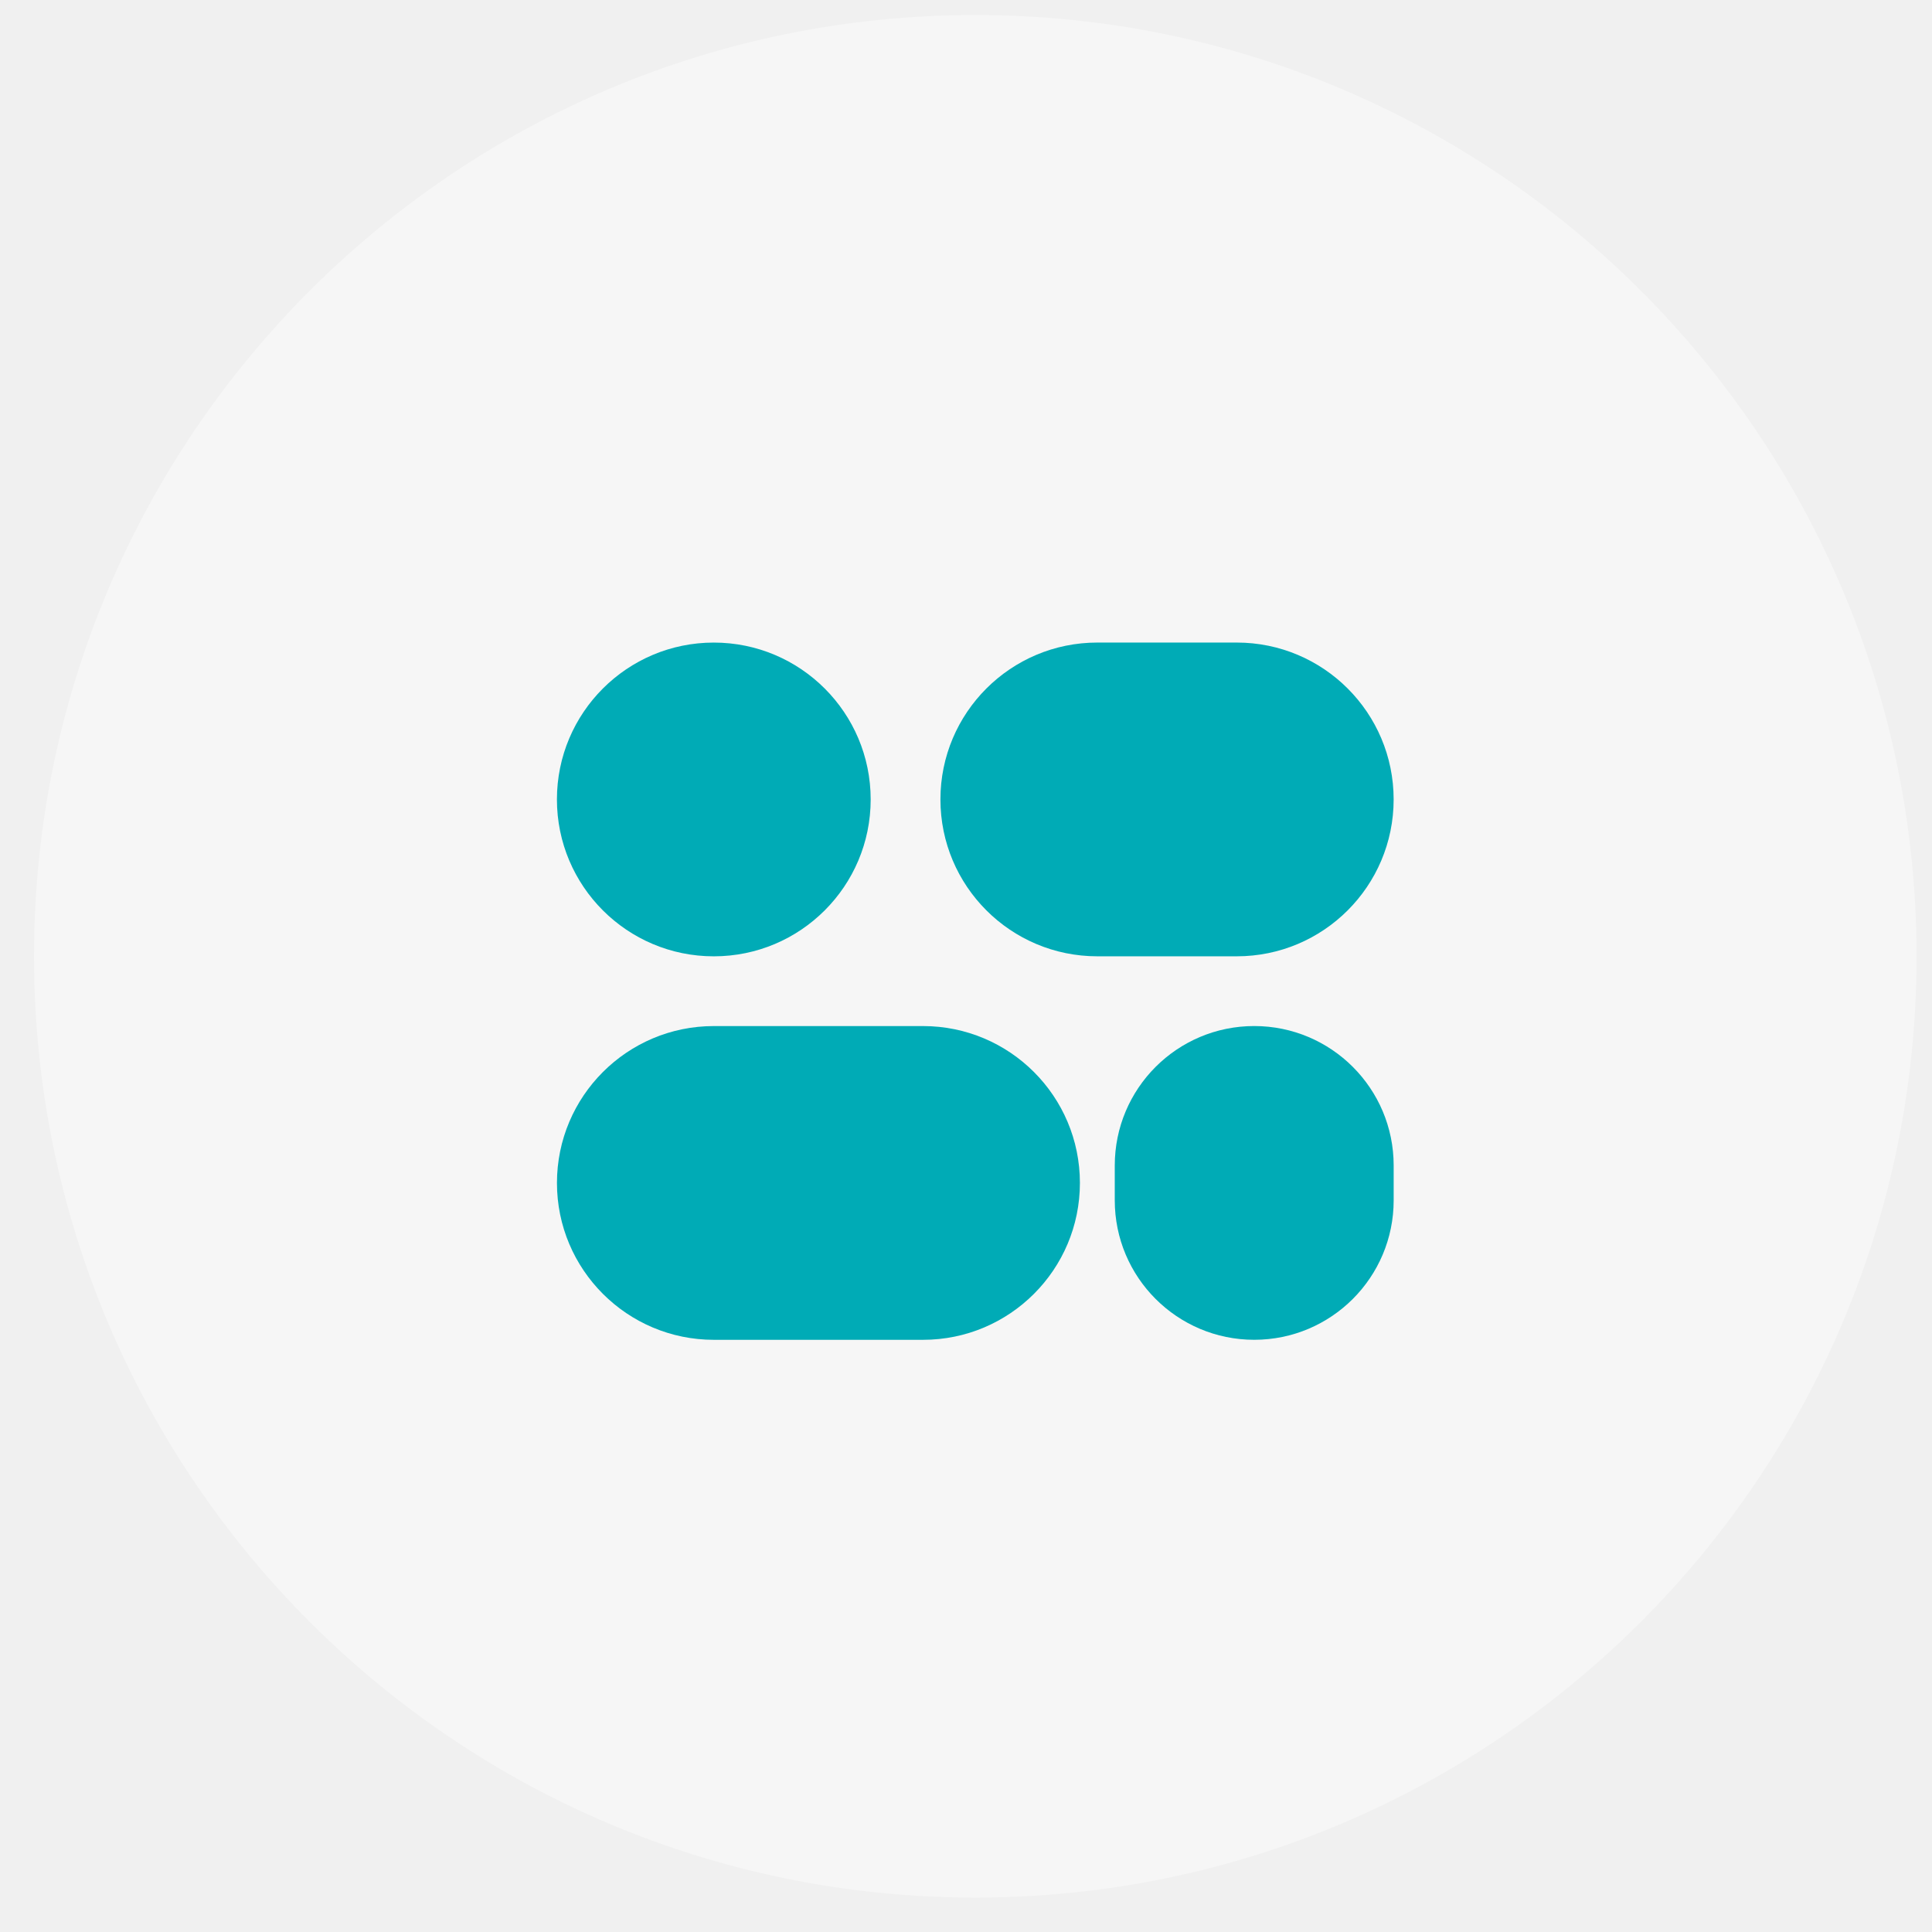
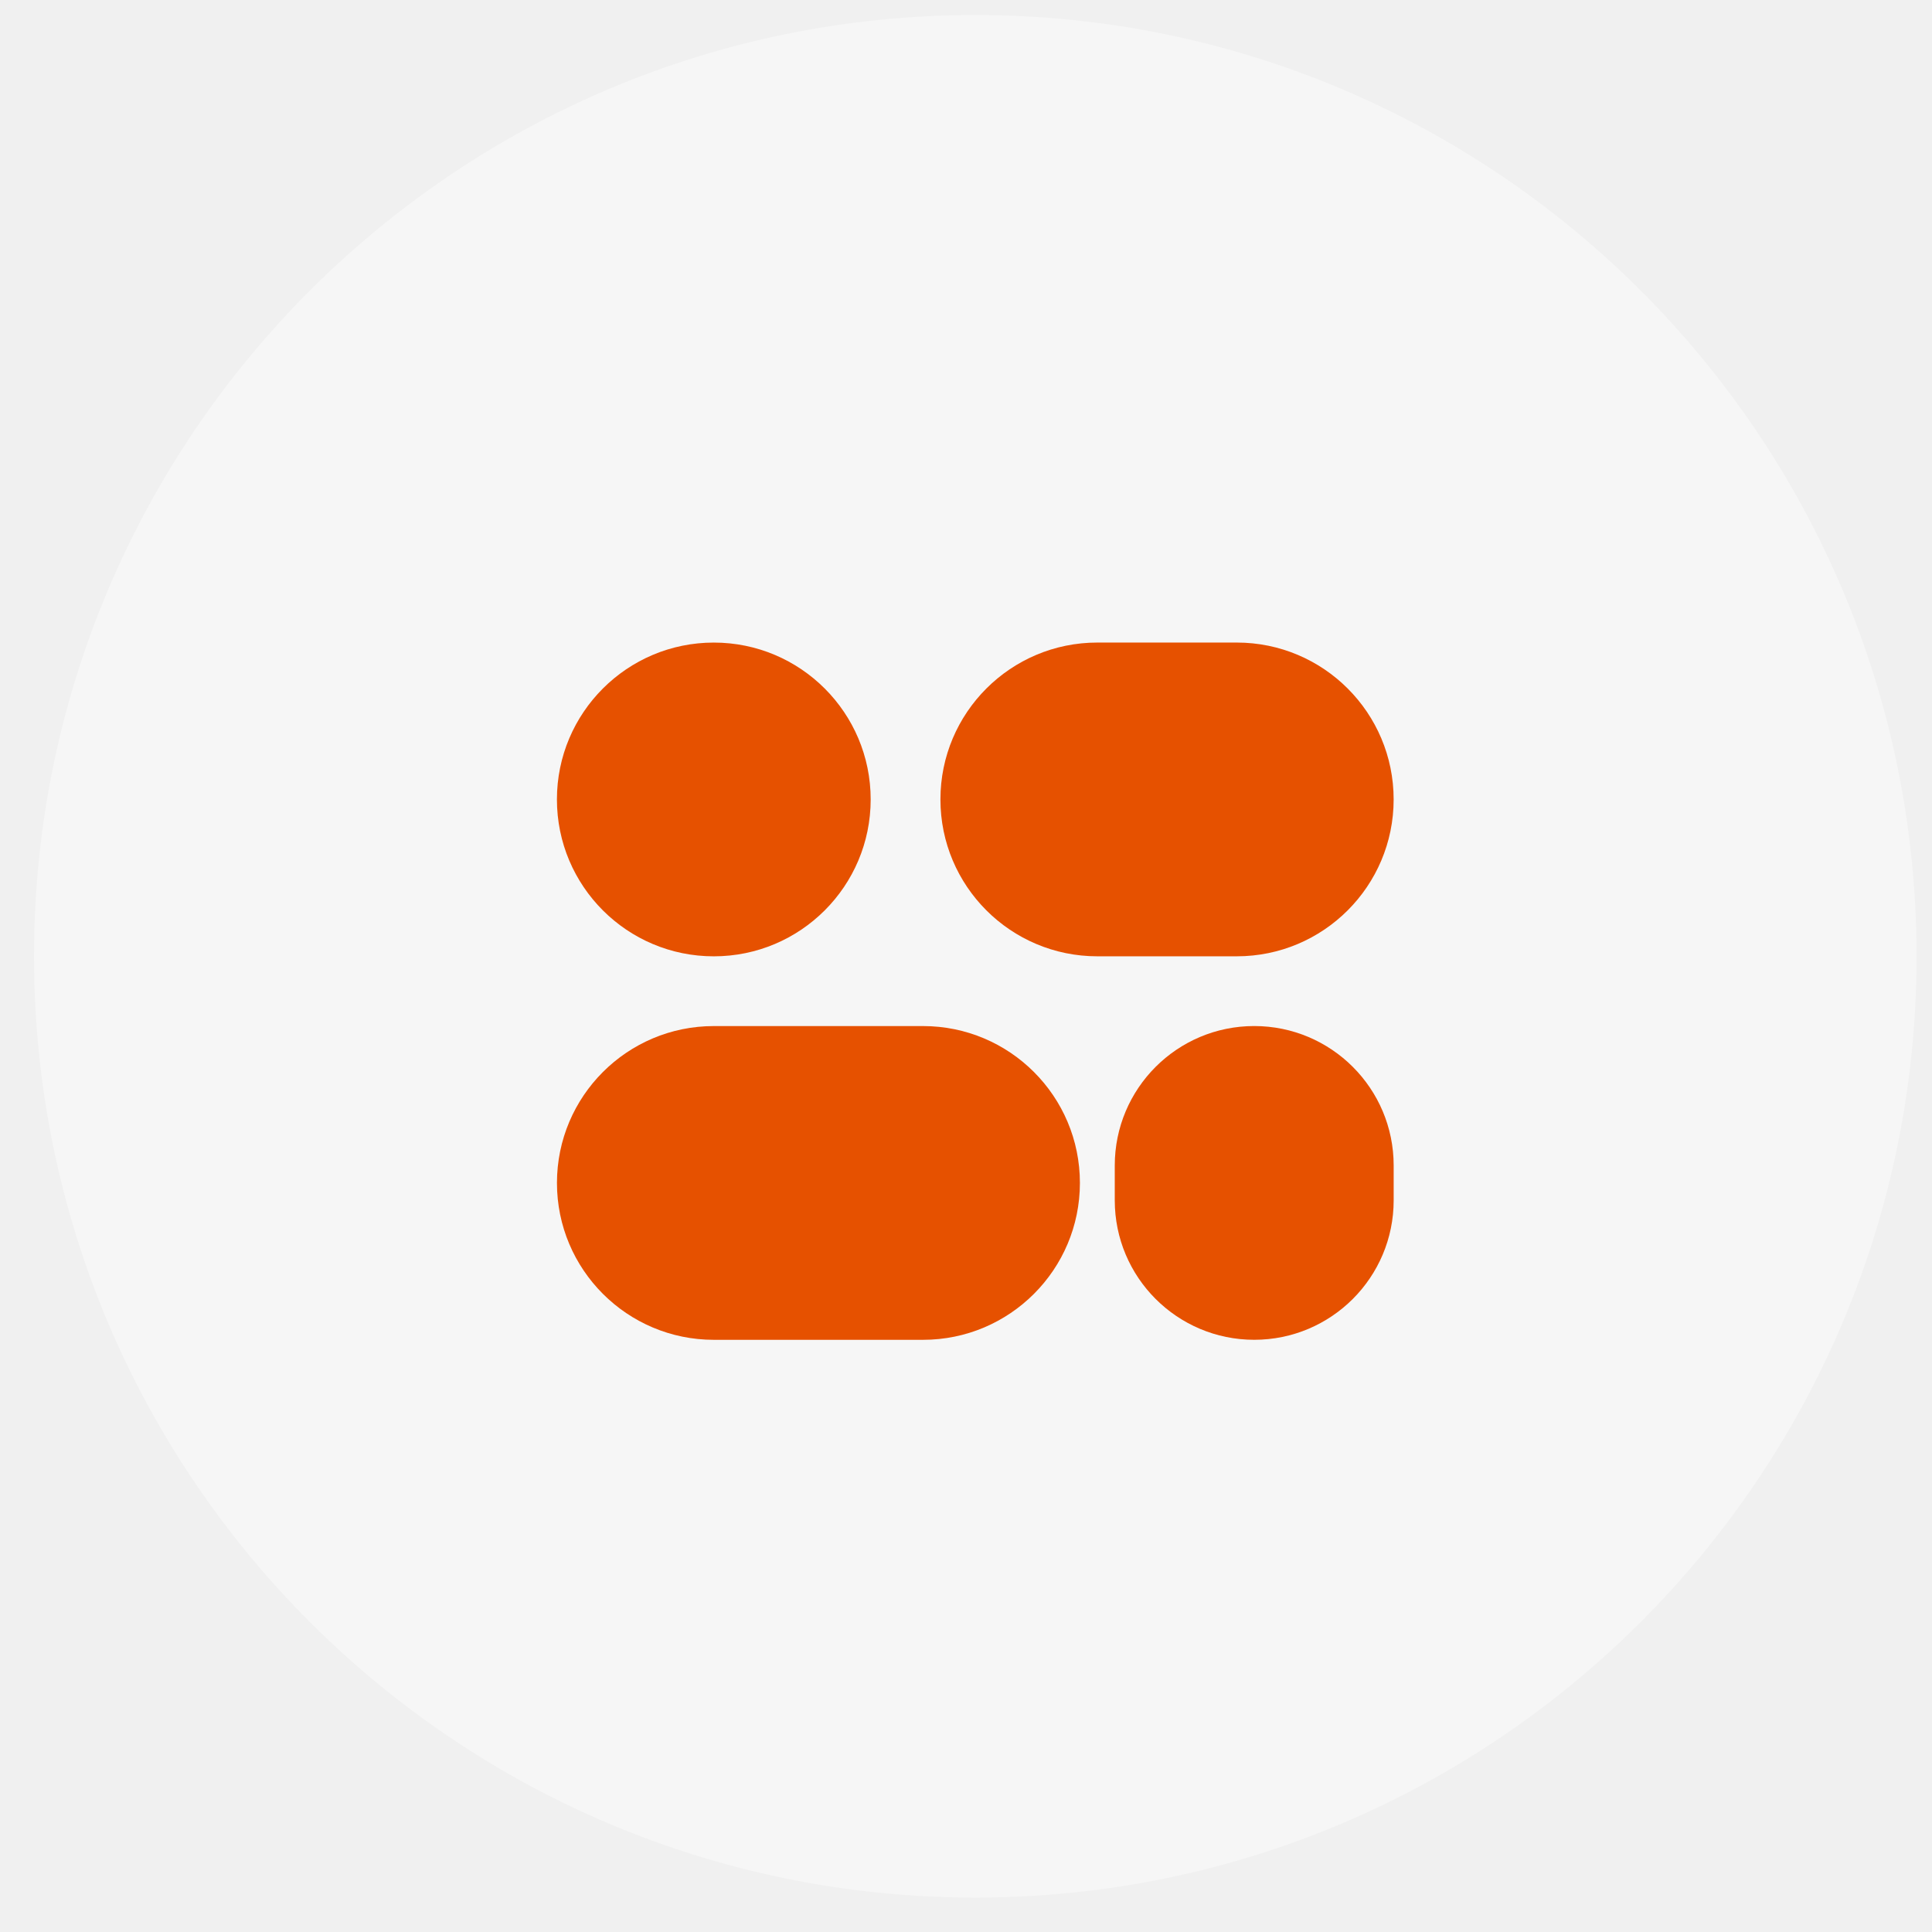
<svg xmlns="http://www.w3.org/2000/svg" width="53" height="53" viewBox="0 0 53 53" fill="none">
  <g id="Icon">
    <g id="Background">
      <g id="Group 2007">
        <g id="Group 2005">
          <circle id="Ellipse 11" cx="26.755" cy="26.234" r="25.822" fill="white" fill-opacity="0.38" />
        </g>
      </g>
    </g>
-     <rect id="Vector" x="15.278" y="36.755" width="8.607" height="14.346" rx="4.304" transform="rotate(-90 15.2783 36.7545)" fill="#00ABB6" />
-     <rect id="Vector_2" x="15.278" y="26.234" width="8.607" height="8.607" rx="4.304" transform="rotate(-90 15.2783 26.2343)" fill="#00ABB6" />
-     <rect id="Vector_3" x="25.799" y="26.234" width="8.607" height="12.433" rx="4.304" transform="rotate(-90 25.7988 26.2343)" fill="#00ABB6" />
-     <rect id="Vector_4" x="30.581" y="36.755" width="8.607" height="7.651" rx="3.826" transform="rotate(-90 30.5806 36.7545)" fill="#00ABB6" />
+     <rect id="Vector" x="15.278" y="36.755" width="8.607" height="14.346" rx="4.304" transform="rotate(-90 15.2783 36.7545)" fill="#E65100" />
+     <rect id="Vector_2" x="15.278" y="26.234" width="8.607" height="8.607" rx="4.304" transform="rotate(-90 15.2783 26.2343)" fill="#E65100" />
+     <rect id="Vector_3" x="25.799" y="26.234" width="8.607" height="12.433" rx="4.304" transform="rotate(-90 25.7988 26.2343)" fill="#E65100" />
+     <rect id="Vector_4" x="30.581" y="36.755" width="8.607" height="7.651" rx="3.826" transform="rotate(-90 30.5806 36.7545)" fill="#E65100" />
  </g>
</svg>
